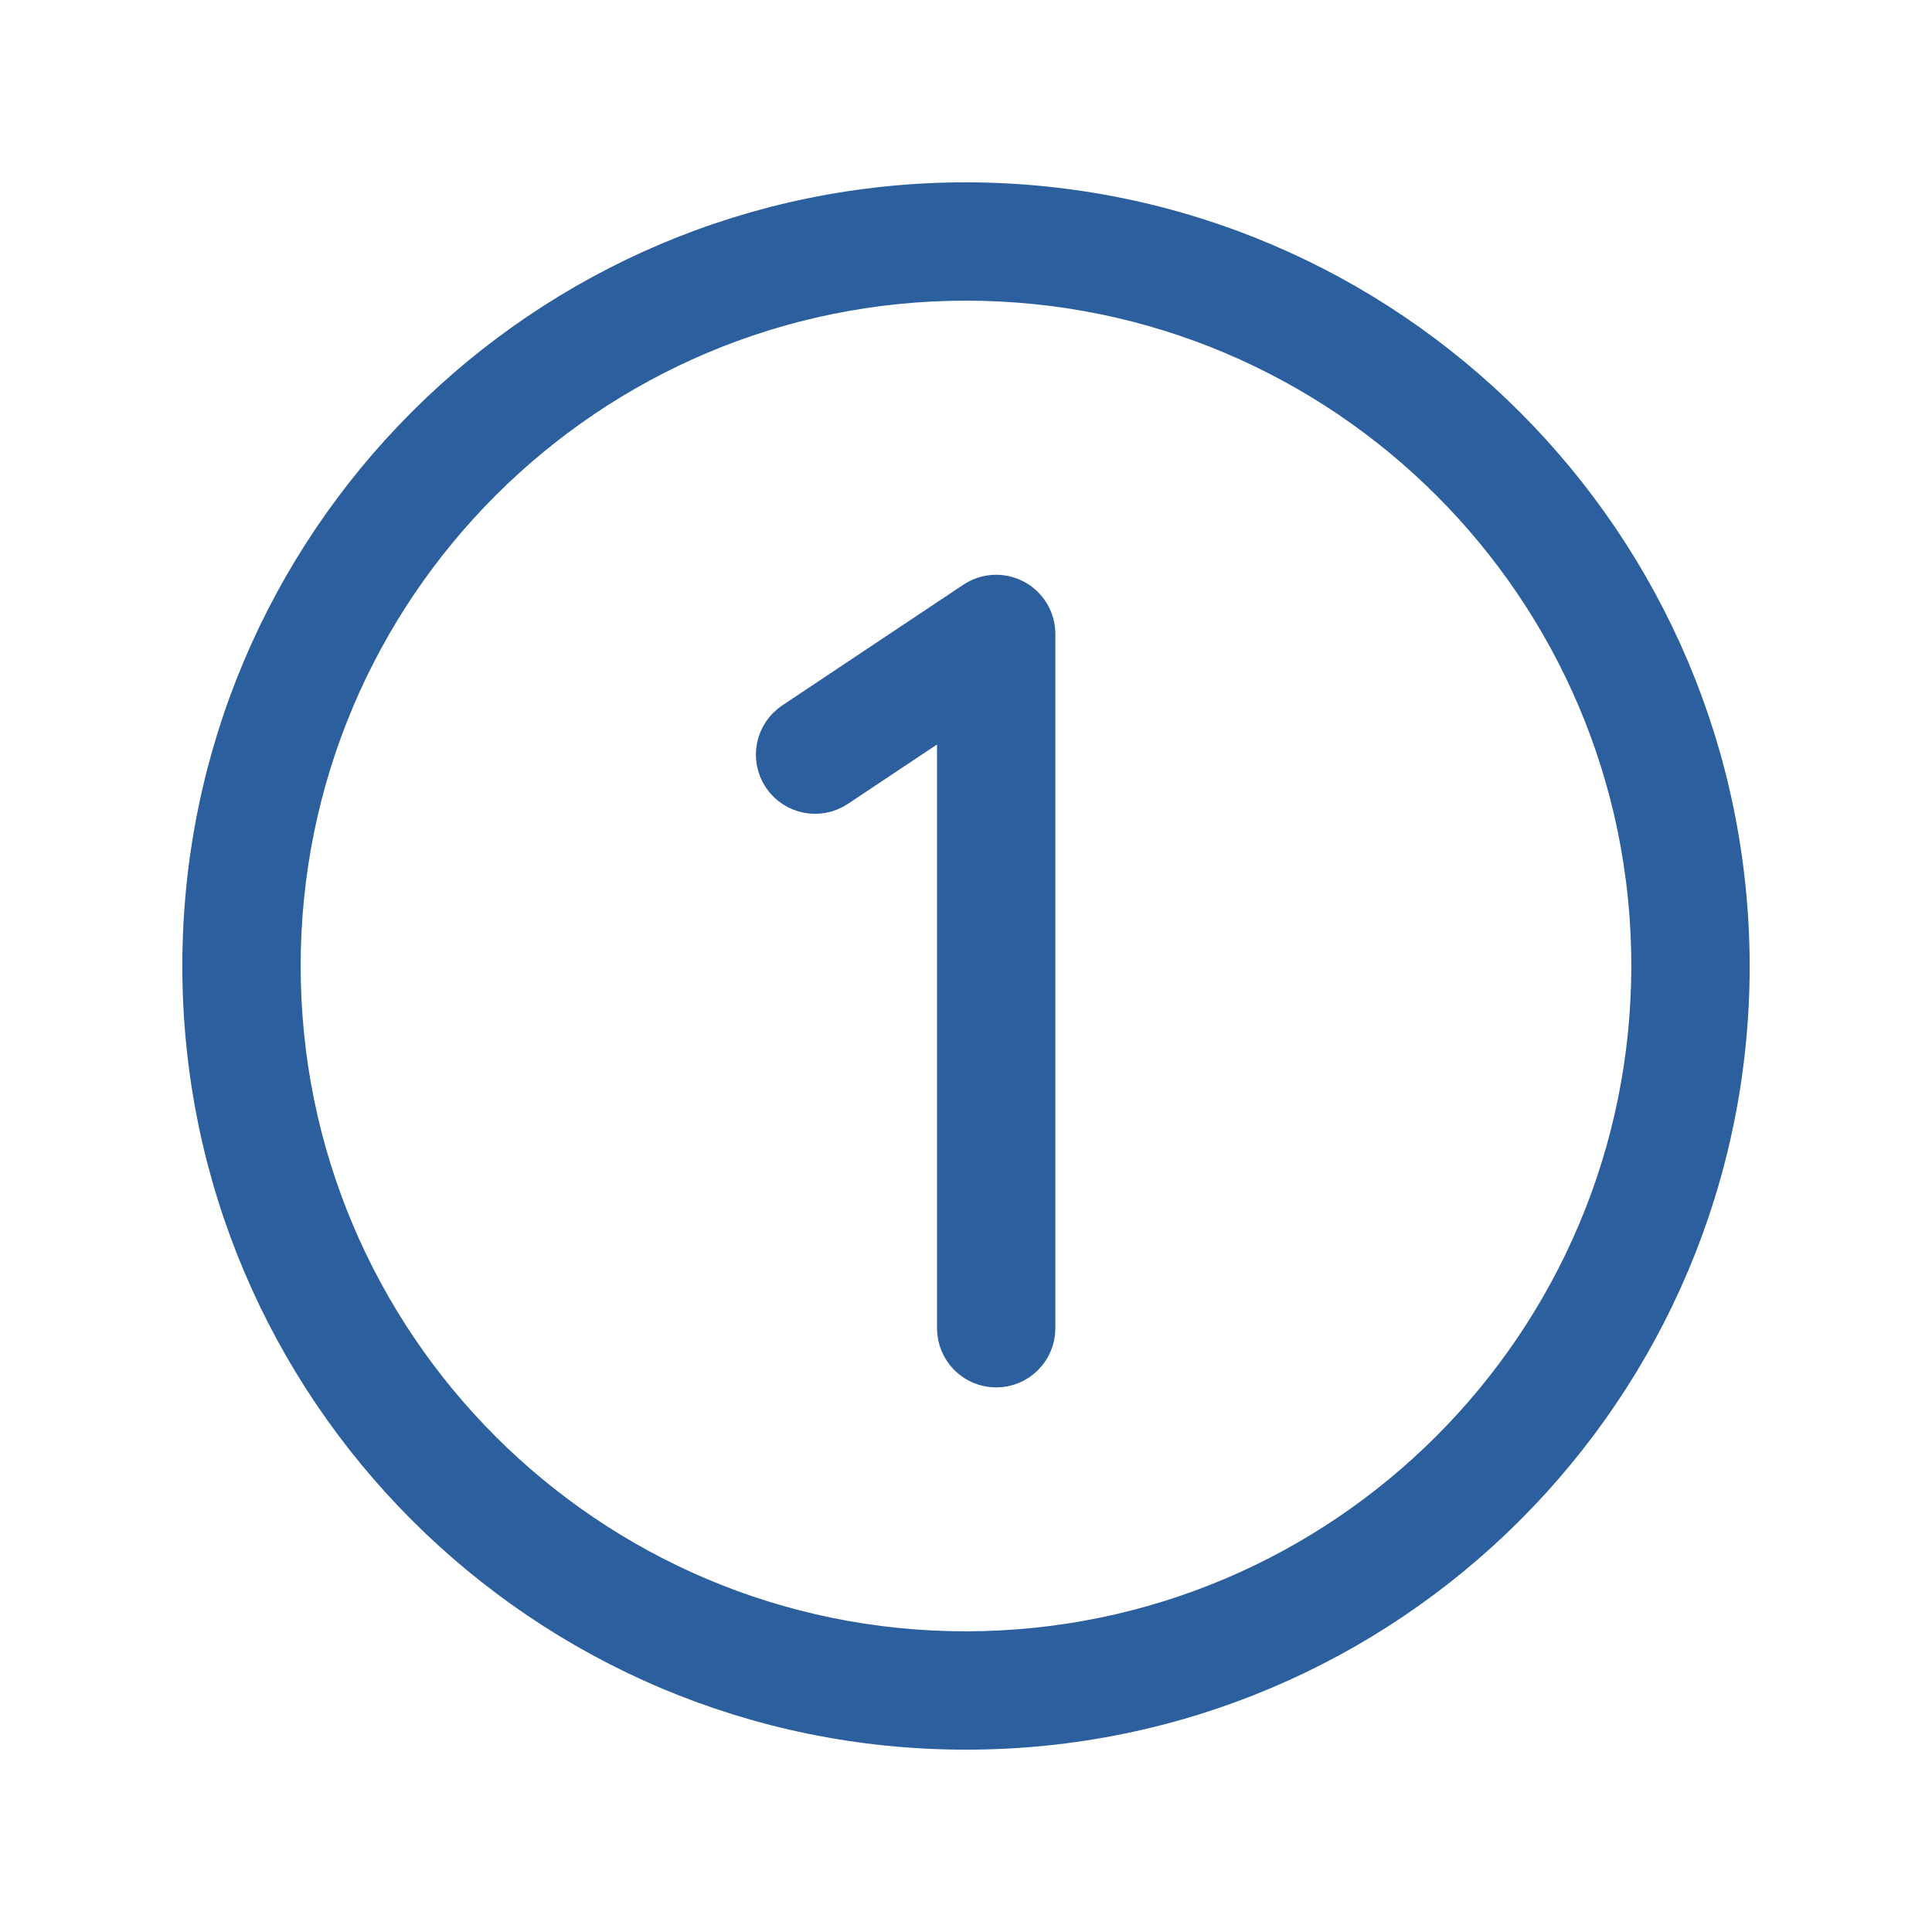
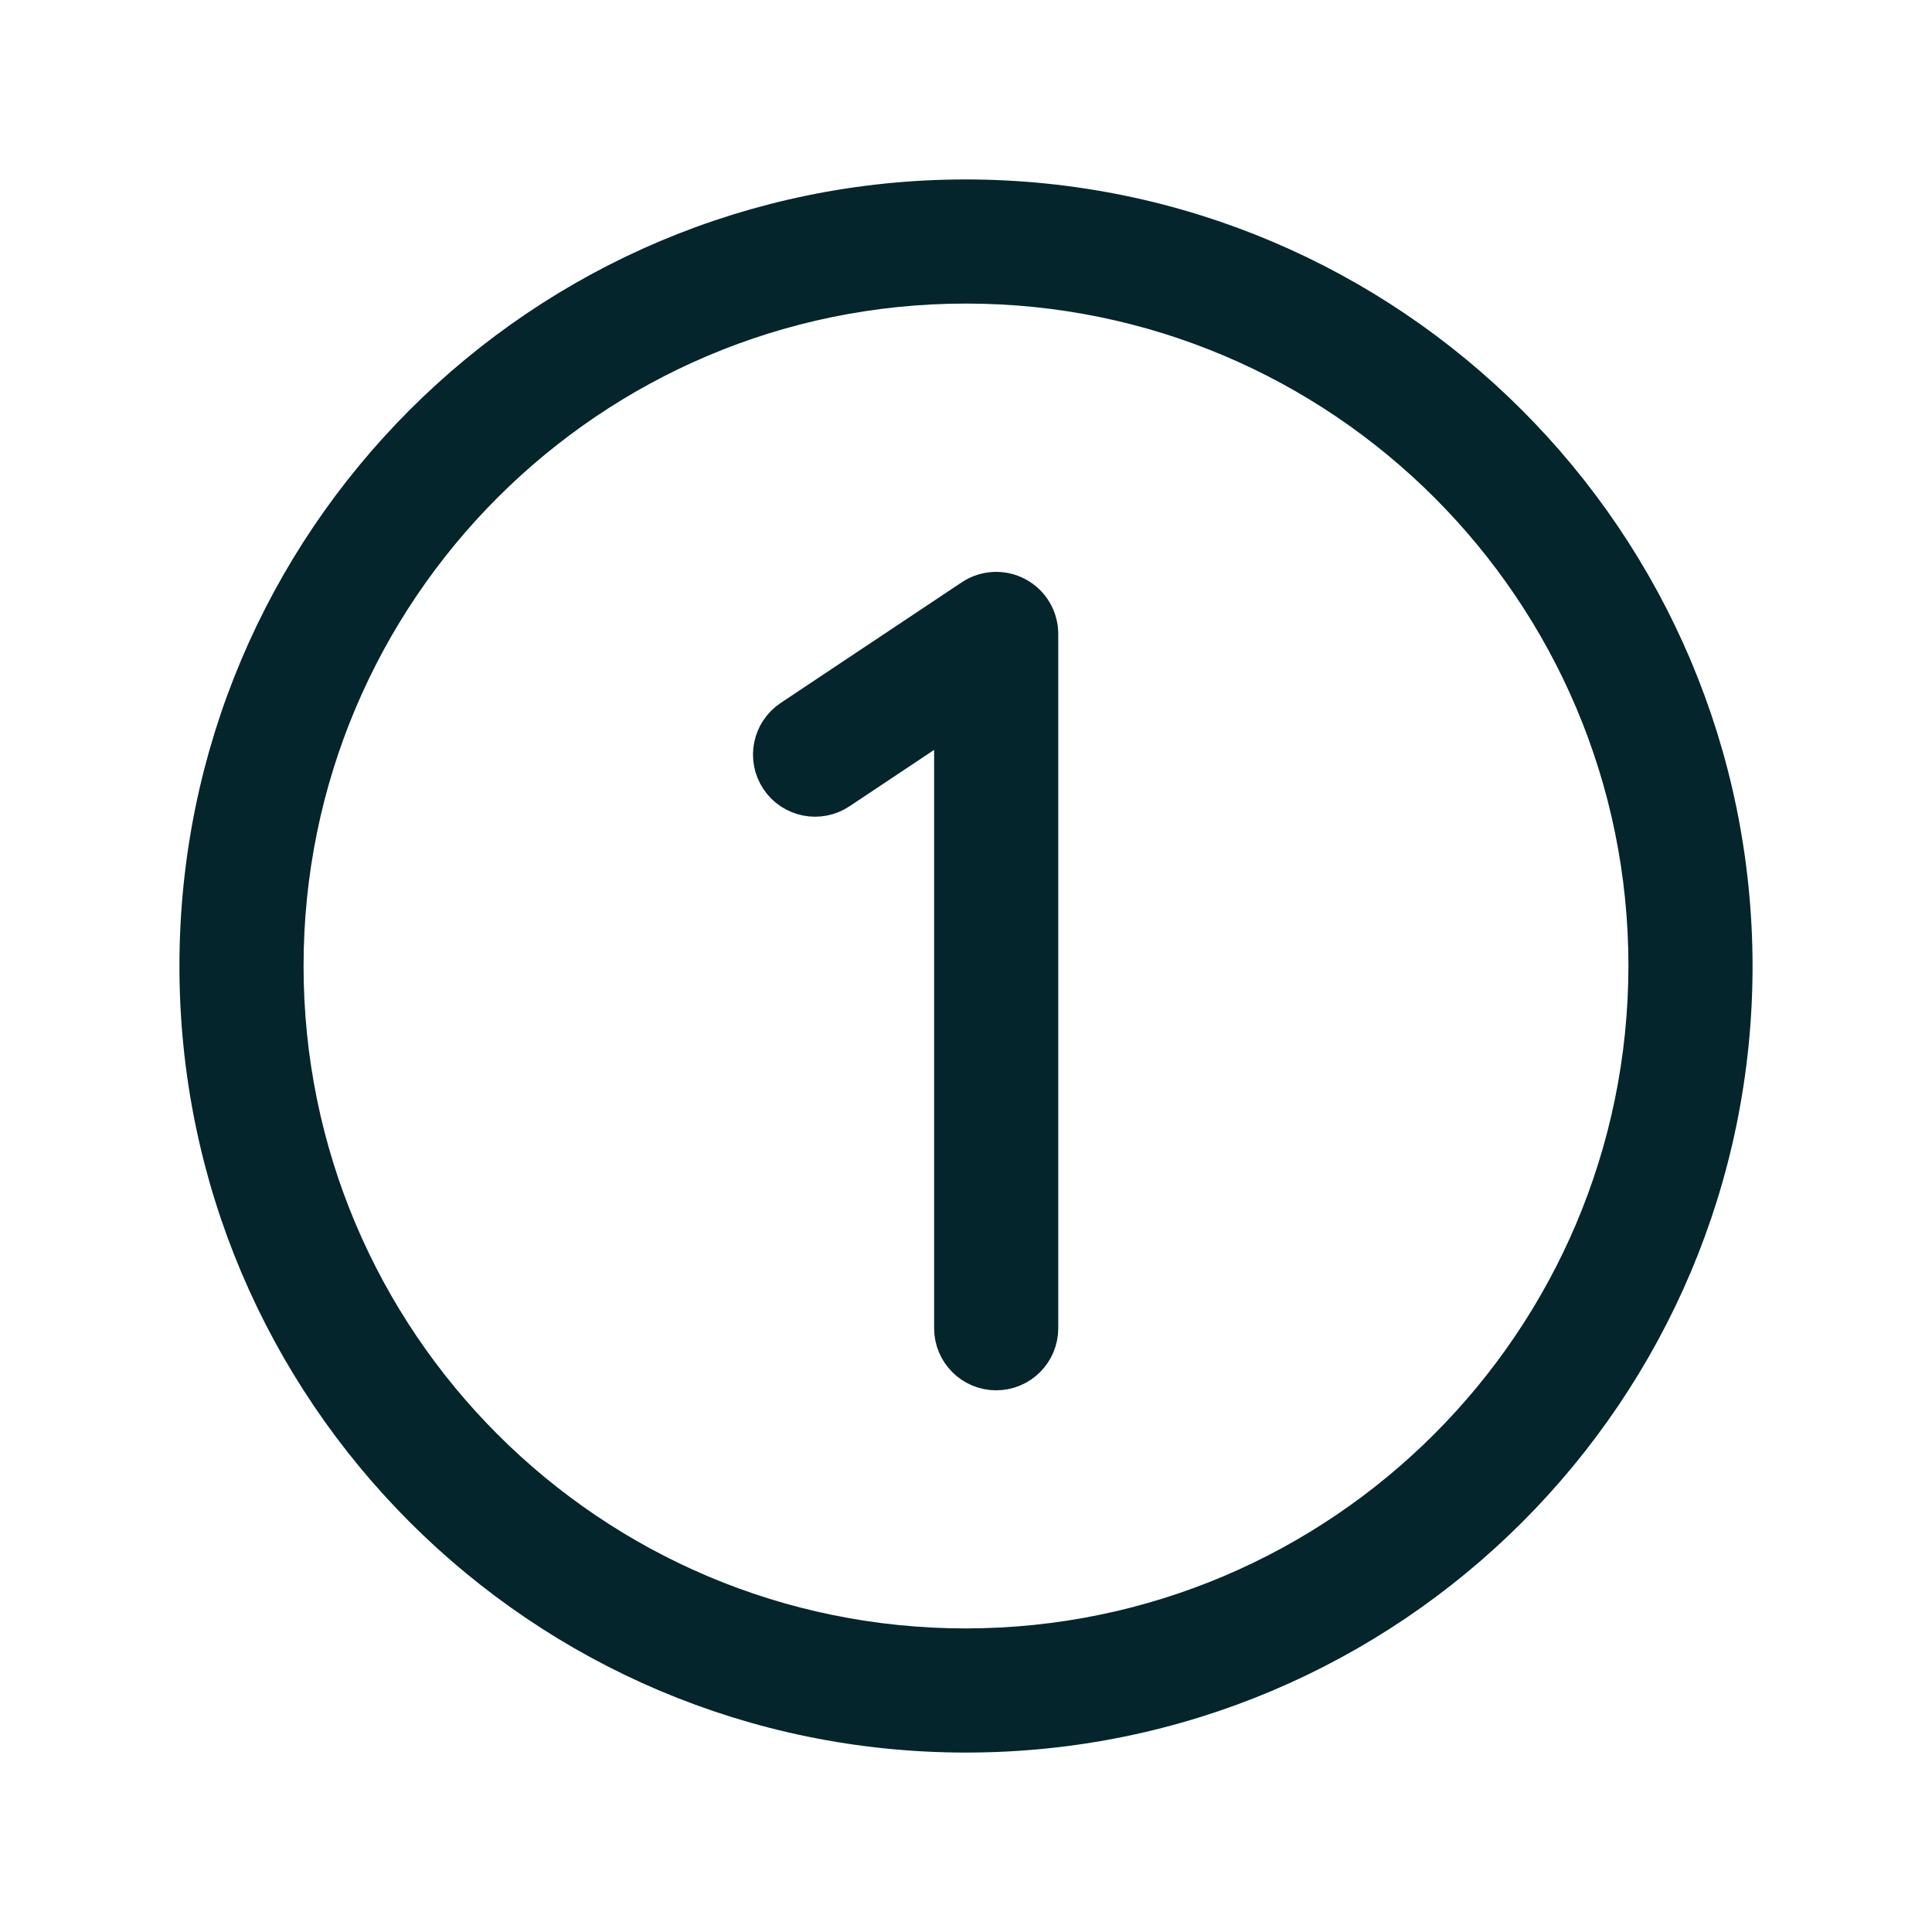
- <svg xmlns="http://www.w3.org/2000/svg" fill="#2C5F9E" width="800px" height="800px" viewBox="0 0 256 256" id="Flat" stroke="#2C5F9E" stroke-width="7.68">
+ <svg xmlns="http://www.w3.org/2000/svg" fill="#04252b" width="800px" height="800px" viewBox="0 0 256 256" id="Flat" stroke="#04252b" stroke-width="8.448">
  <g id="SVGRepo_bgCarrier" stroke-width="0" />
  <g id="SVGRepo_tracerCarrier" stroke-linecap="round" stroke-linejoin="round" />
  <g id="SVGRepo_iconCarrier">
    <path d="M128,28A100,100,0,1,0,228,128,100.113,100.113,0,0,0,128,28Zm0,192a92,92,0,1,1,92-92A92.105,92.105,0,0,1,128,220Zm8-136v92a4,4,0,0,1-8,0V91.473l-17.782,11.85a4,4,0,0,1-4.436-6.658l24-15.993A4,4,0,0,1,136,84Z" />
  </g>
</svg>
